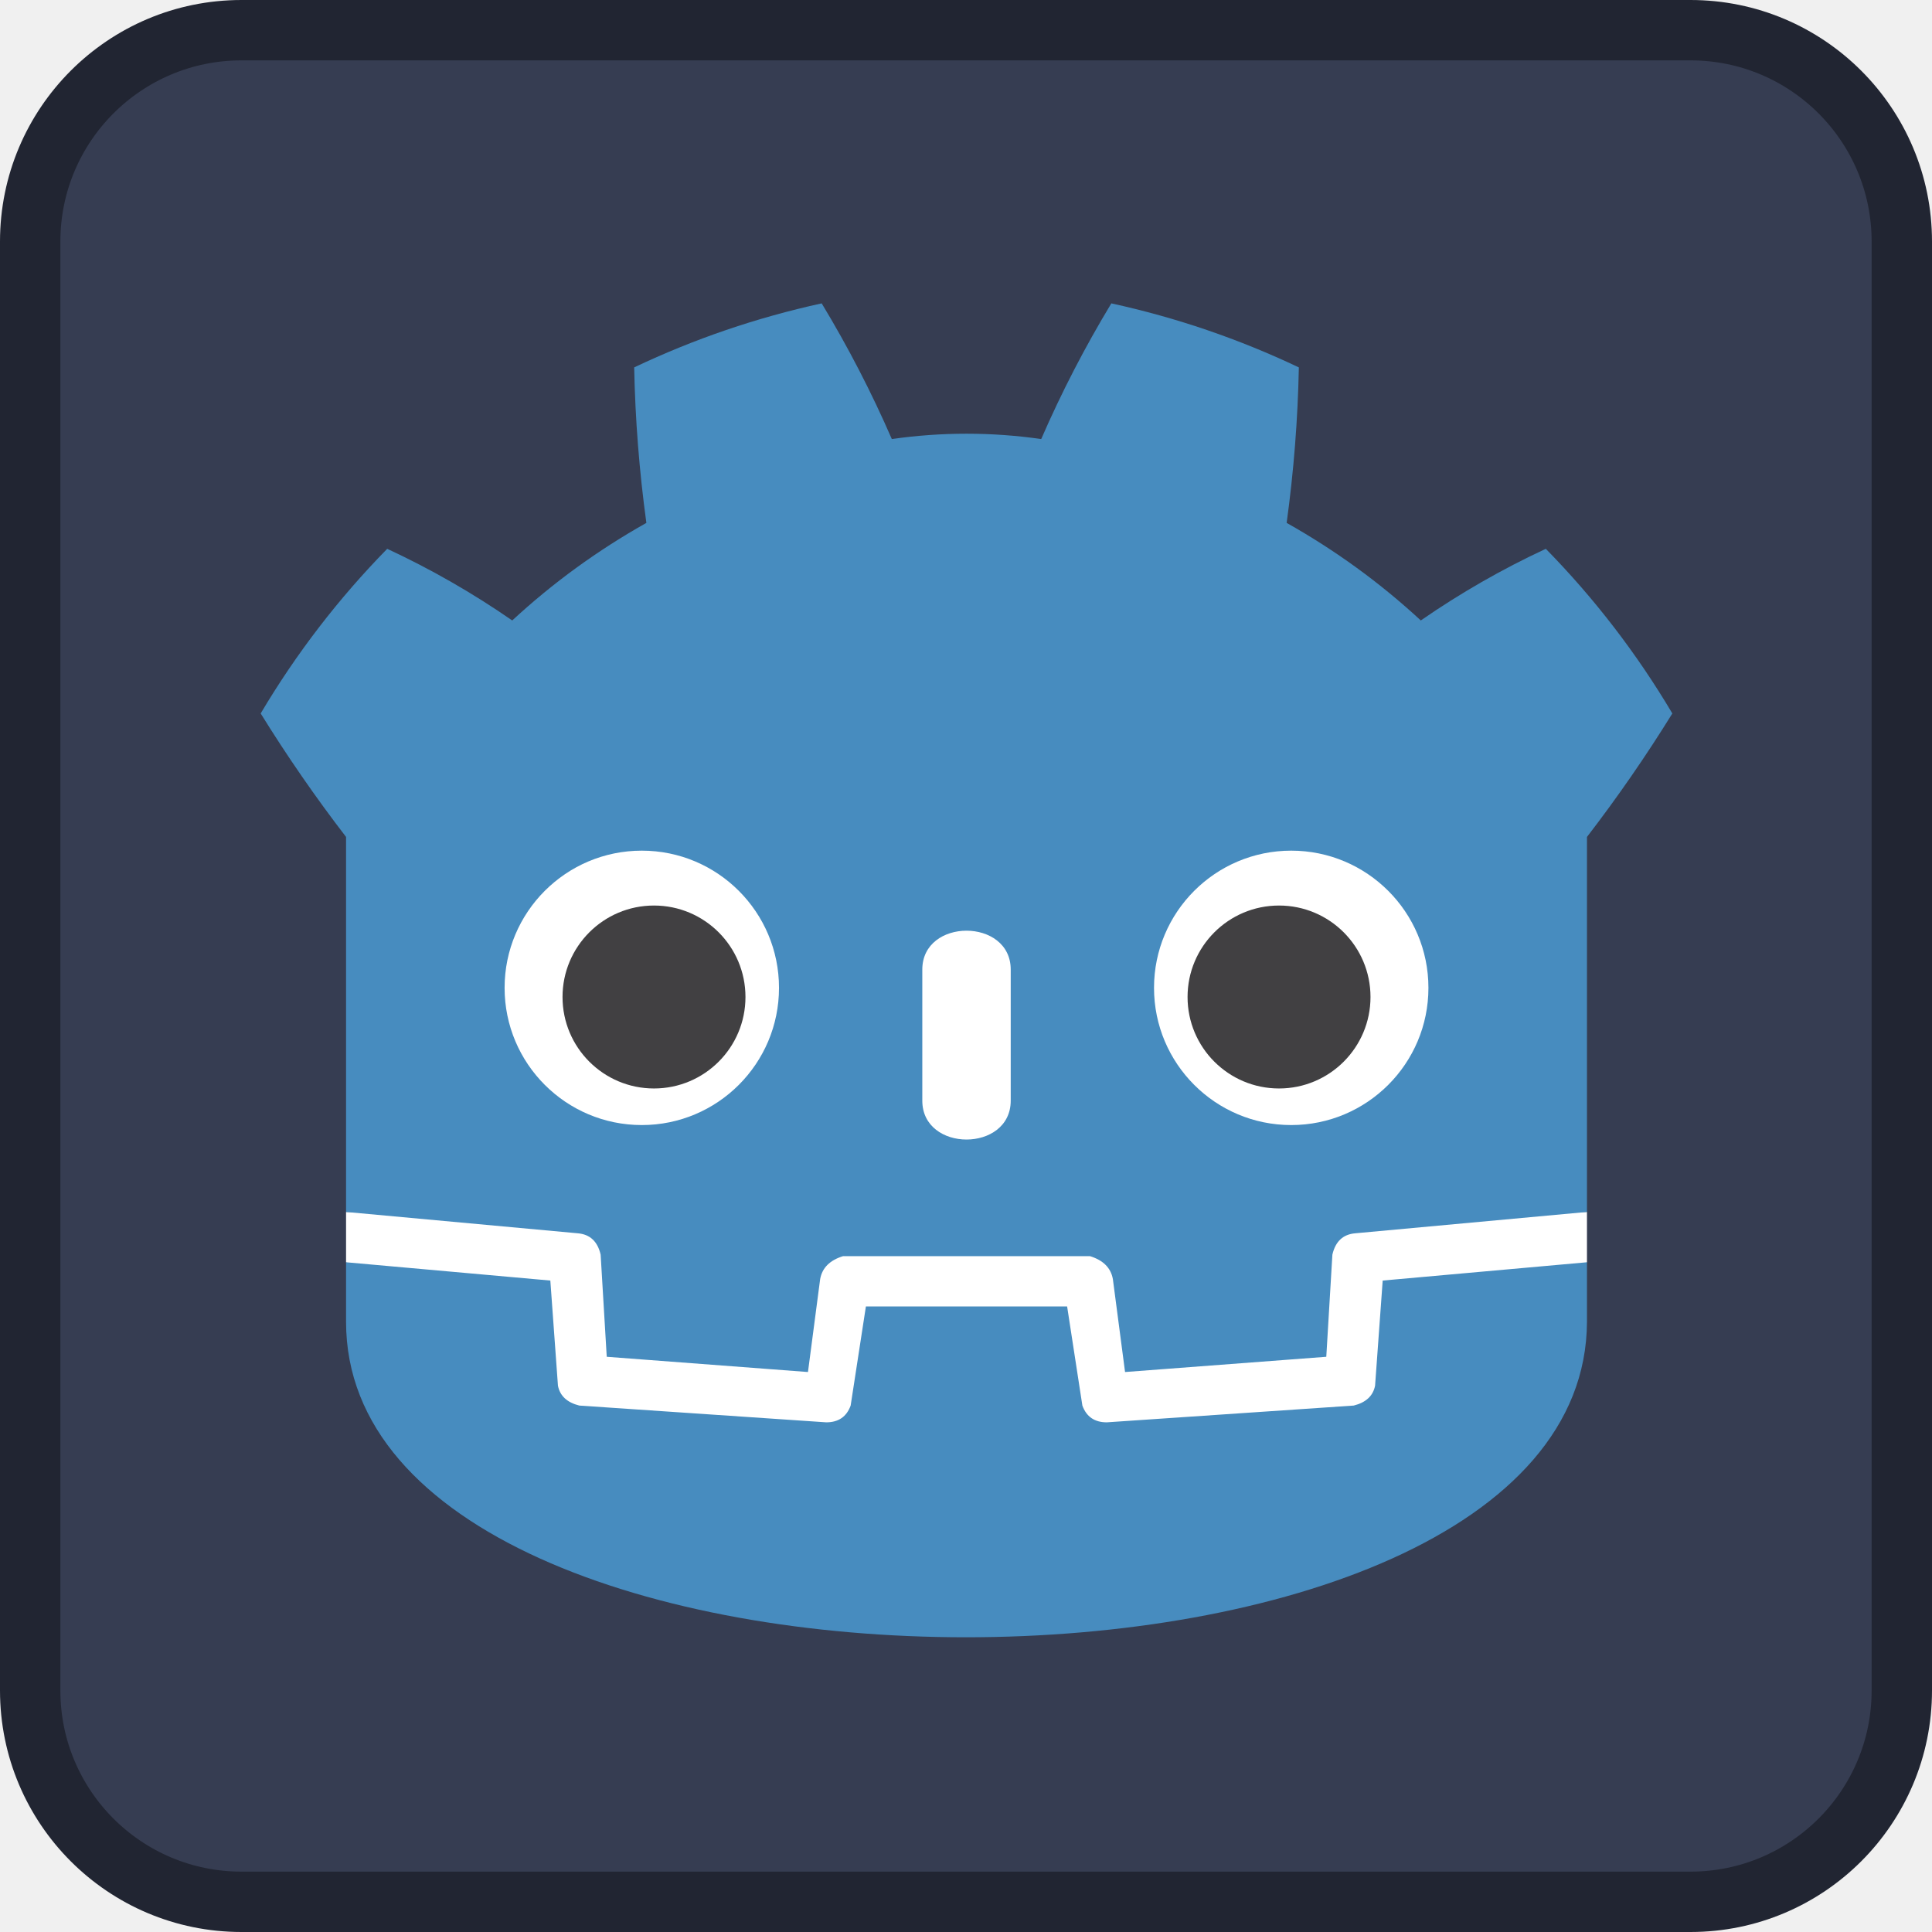
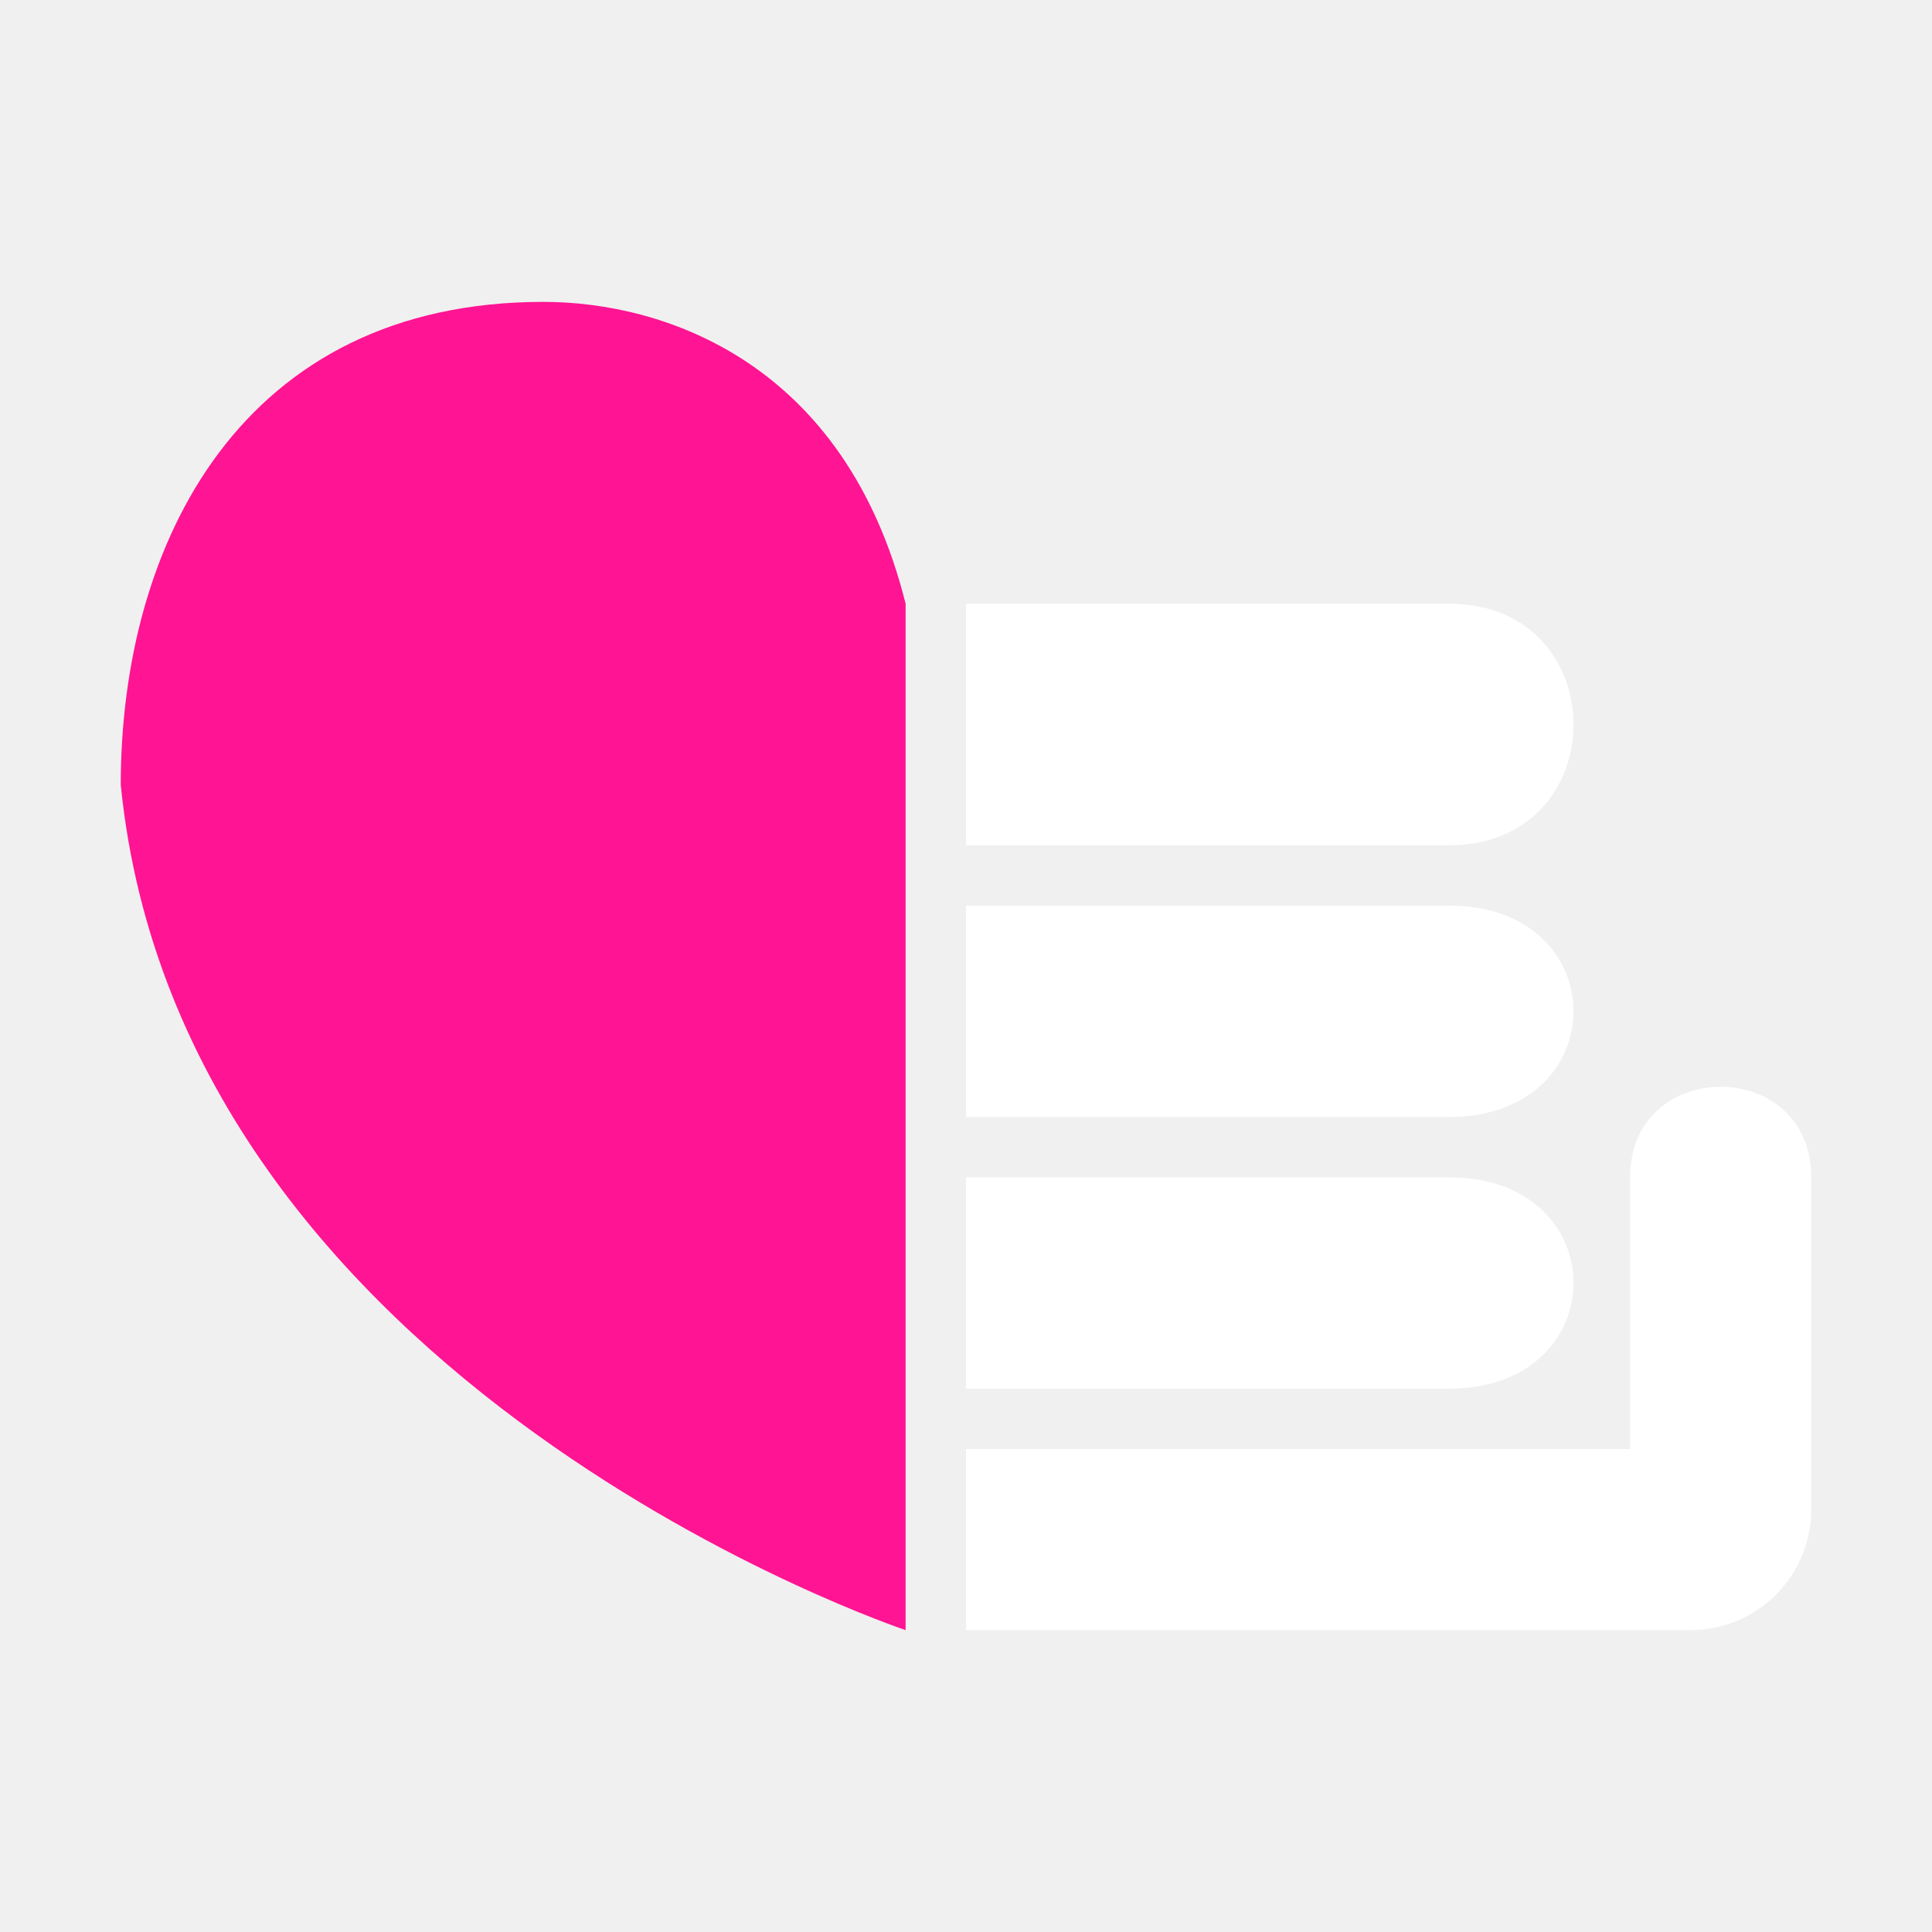
- <svg xmlns="http://www.w3.org/2000/svg" width="128" height="128">
-   <rect width="124" height="124" x="2" y="2" fill="#363d52" stroke="#212532" stroke-width="4" rx="14" />
-   <g fill="#fff" transform="translate(12.322 12.322)scale(.101)">
-     <path d="M105 673v33q407 354 814 0v-33z" />
-     <path fill="#478cbf" d="m105 673 152 14q12 1 15 14l4 67 132 10 8-61q2-11 15-15h162q13 4 15 15l8 61 132-10 4-67q3-13 15-14l152-14V427q30-39 56-81-35-59-83-108-43 20-82 47-40-37-88-64 7-51 8-102-59-28-123-42-26 43-46 89-49-7-98 0-20-46-46-89-64 14-123 42 1 51 8 102-48 27-88 64-39-27-82-47-48 49-83 108 26 42 56 81zm0 33v39c0 276 813 276 814 0v-39l-134 12-5 69q-2 10-14 13l-162 11q-12 0-16-11l-10-65H446l-10 65q-4 11-16 11l-162-11q-12-3-14-13l-5-69z" />
-     <path d="M483 600c0 34 58 34 58 0v-86c0-34-58-34-58 0z" />
-     <circle cx="725" cy="526" r="90" />
-     <circle cx="299" cy="526" r="90" />
-   </g>
-   <g fill="#414042" transform="translate(12.322 12.322)scale(.101)">
-     <circle cx="307" cy="532" r="60" />
-     <circle cx="717" cy="532" r="60" />
-   </g>
+ <svg xmlns="http://www.w3.org/2000/svg" width="128" height="128" viewBox="0 0 16 16">
+   <path d="M7.5 5c-.5-2-2-2.5-3-2.5-2.5 0-3.5 2-3.5 4 .5 5 6.5 7 6.5 7Z" fill="#ff1493" />
+   <path d="M8 13.5H14A1 1 0 0015 12.5V9.75c0-1-1.5-1-1.5 0V12H8z" fill="#fff" />
+   <path d="M8 5h4c1.375 0 1.375 2 0 2h-4z" fill="#fff" />
+   <path d="M8 7.5h4c1.375 0 1.375 1.75 0 1.75h-4z" fill="#fff" />
+   <path d="M8 9.75h4c1.375 0 1.375 1.75 0 1.75h-4z" fill="#fff" />
</svg>
